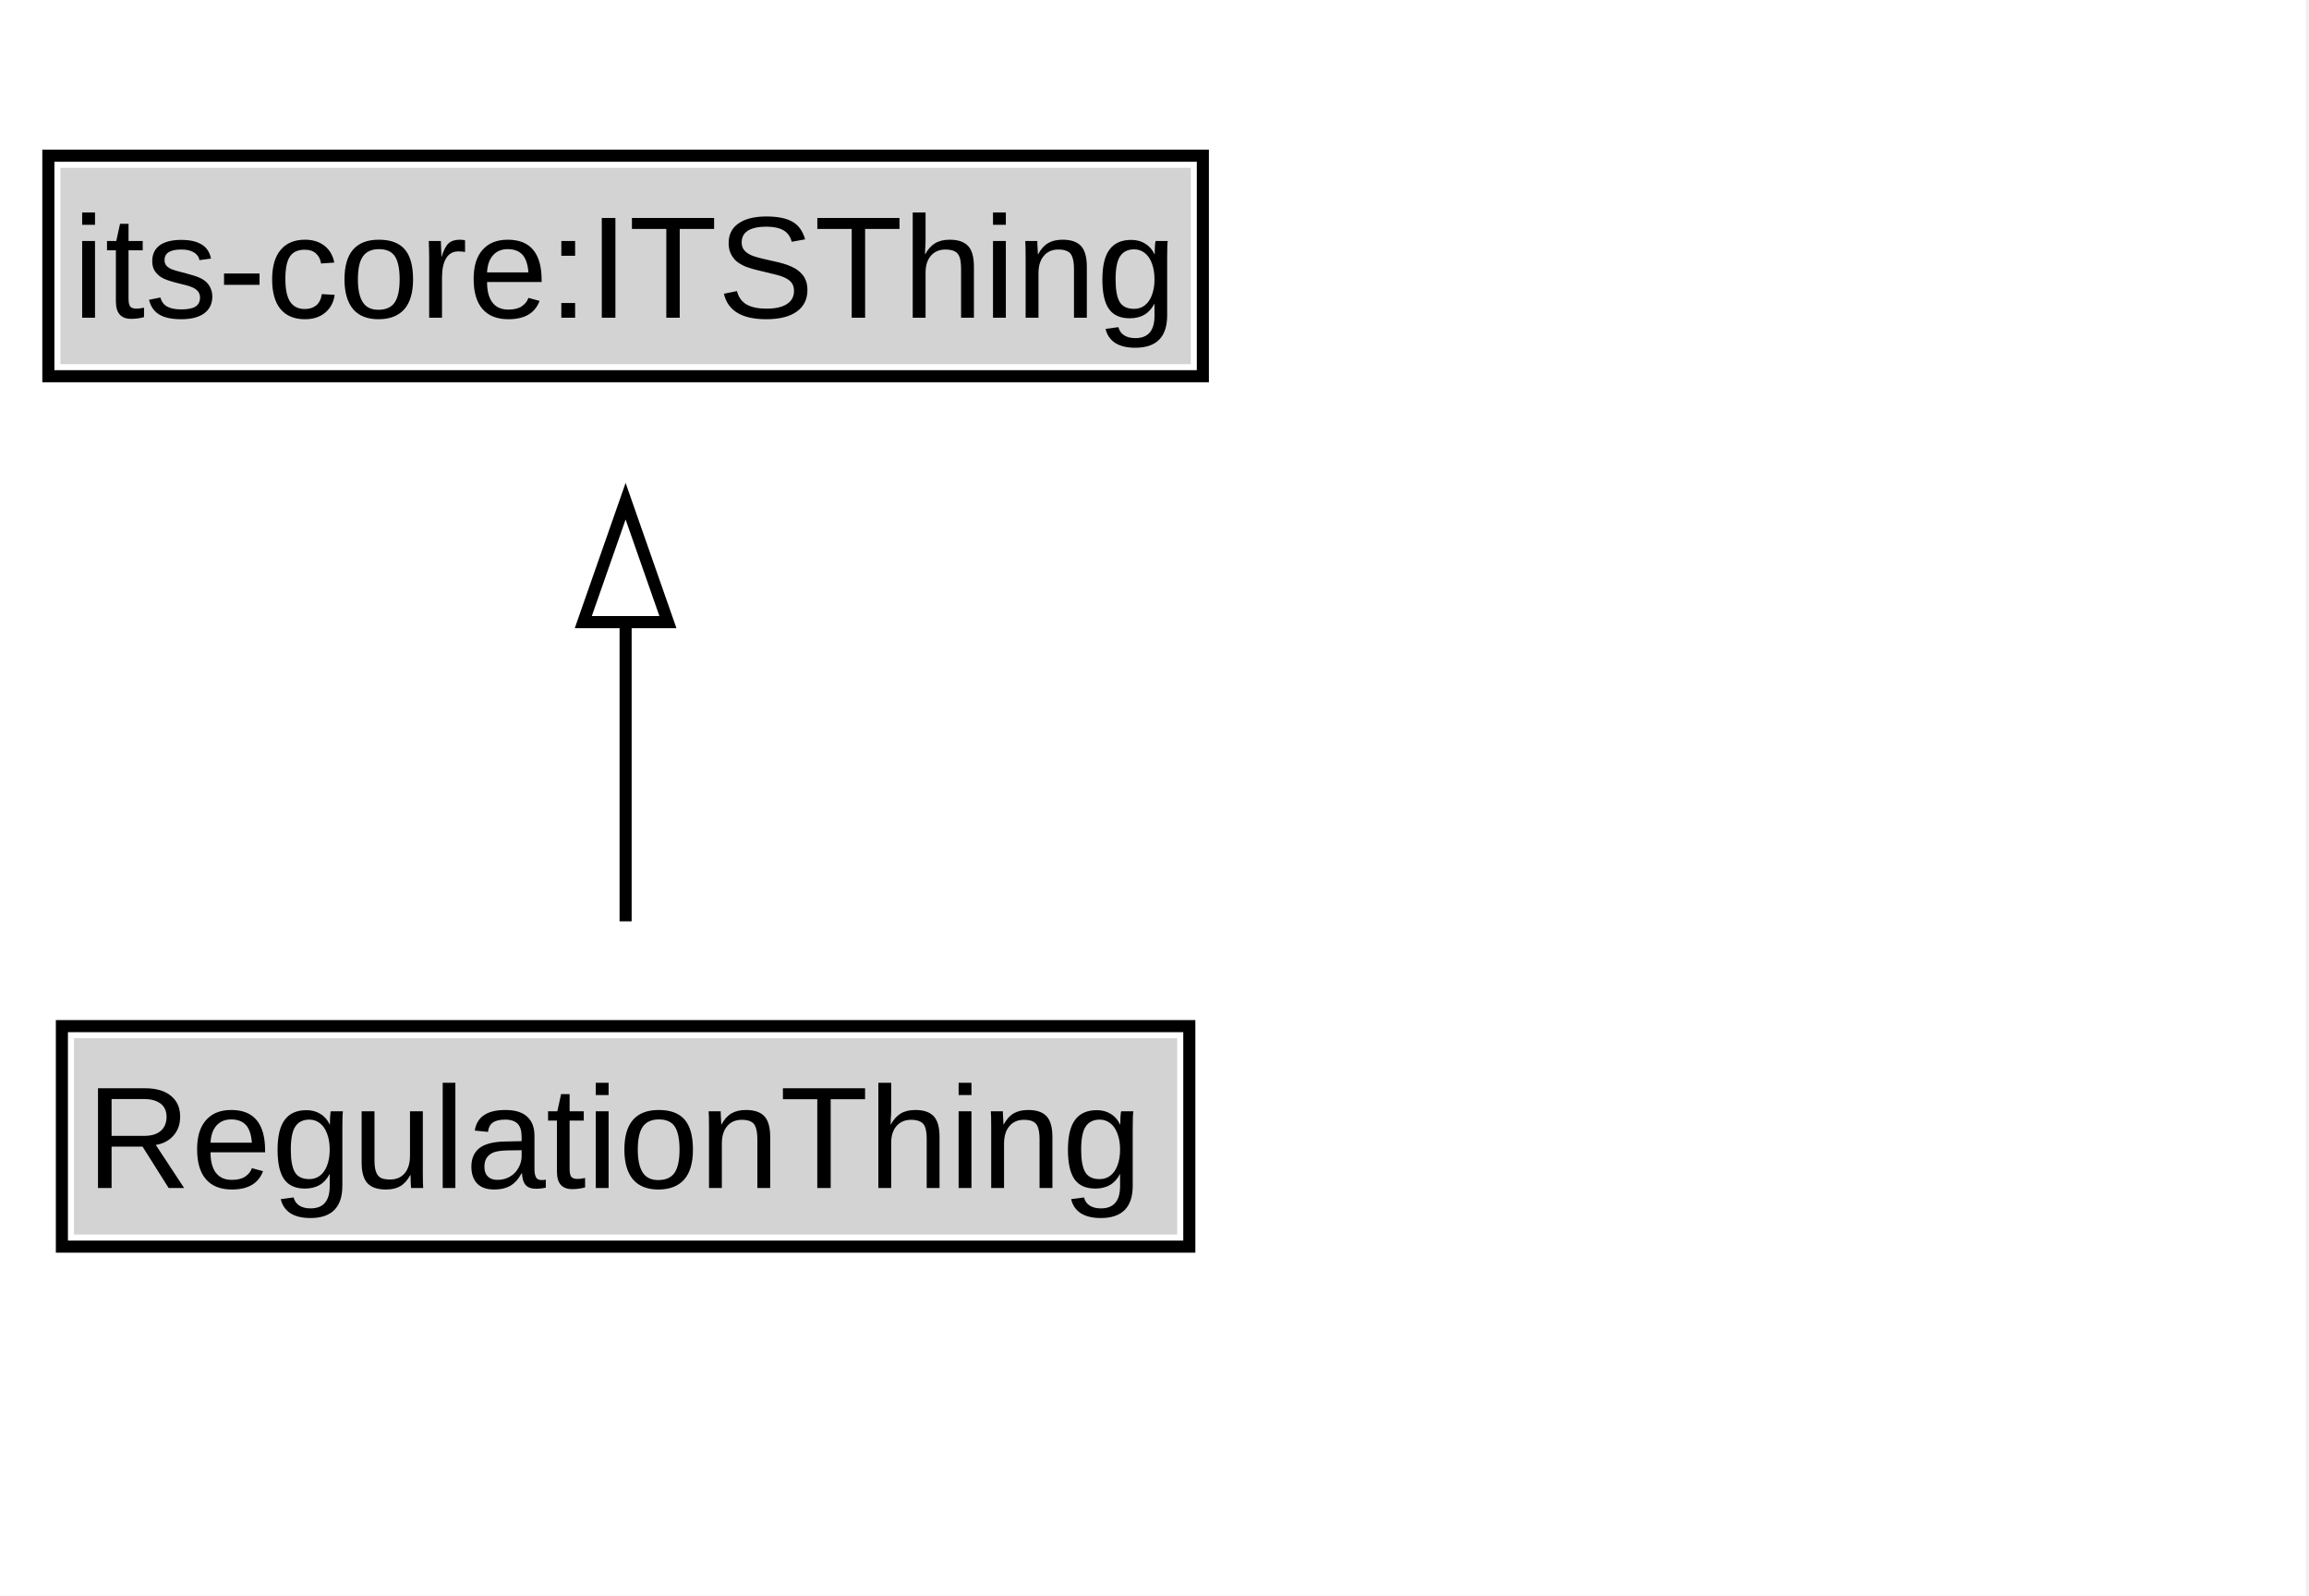
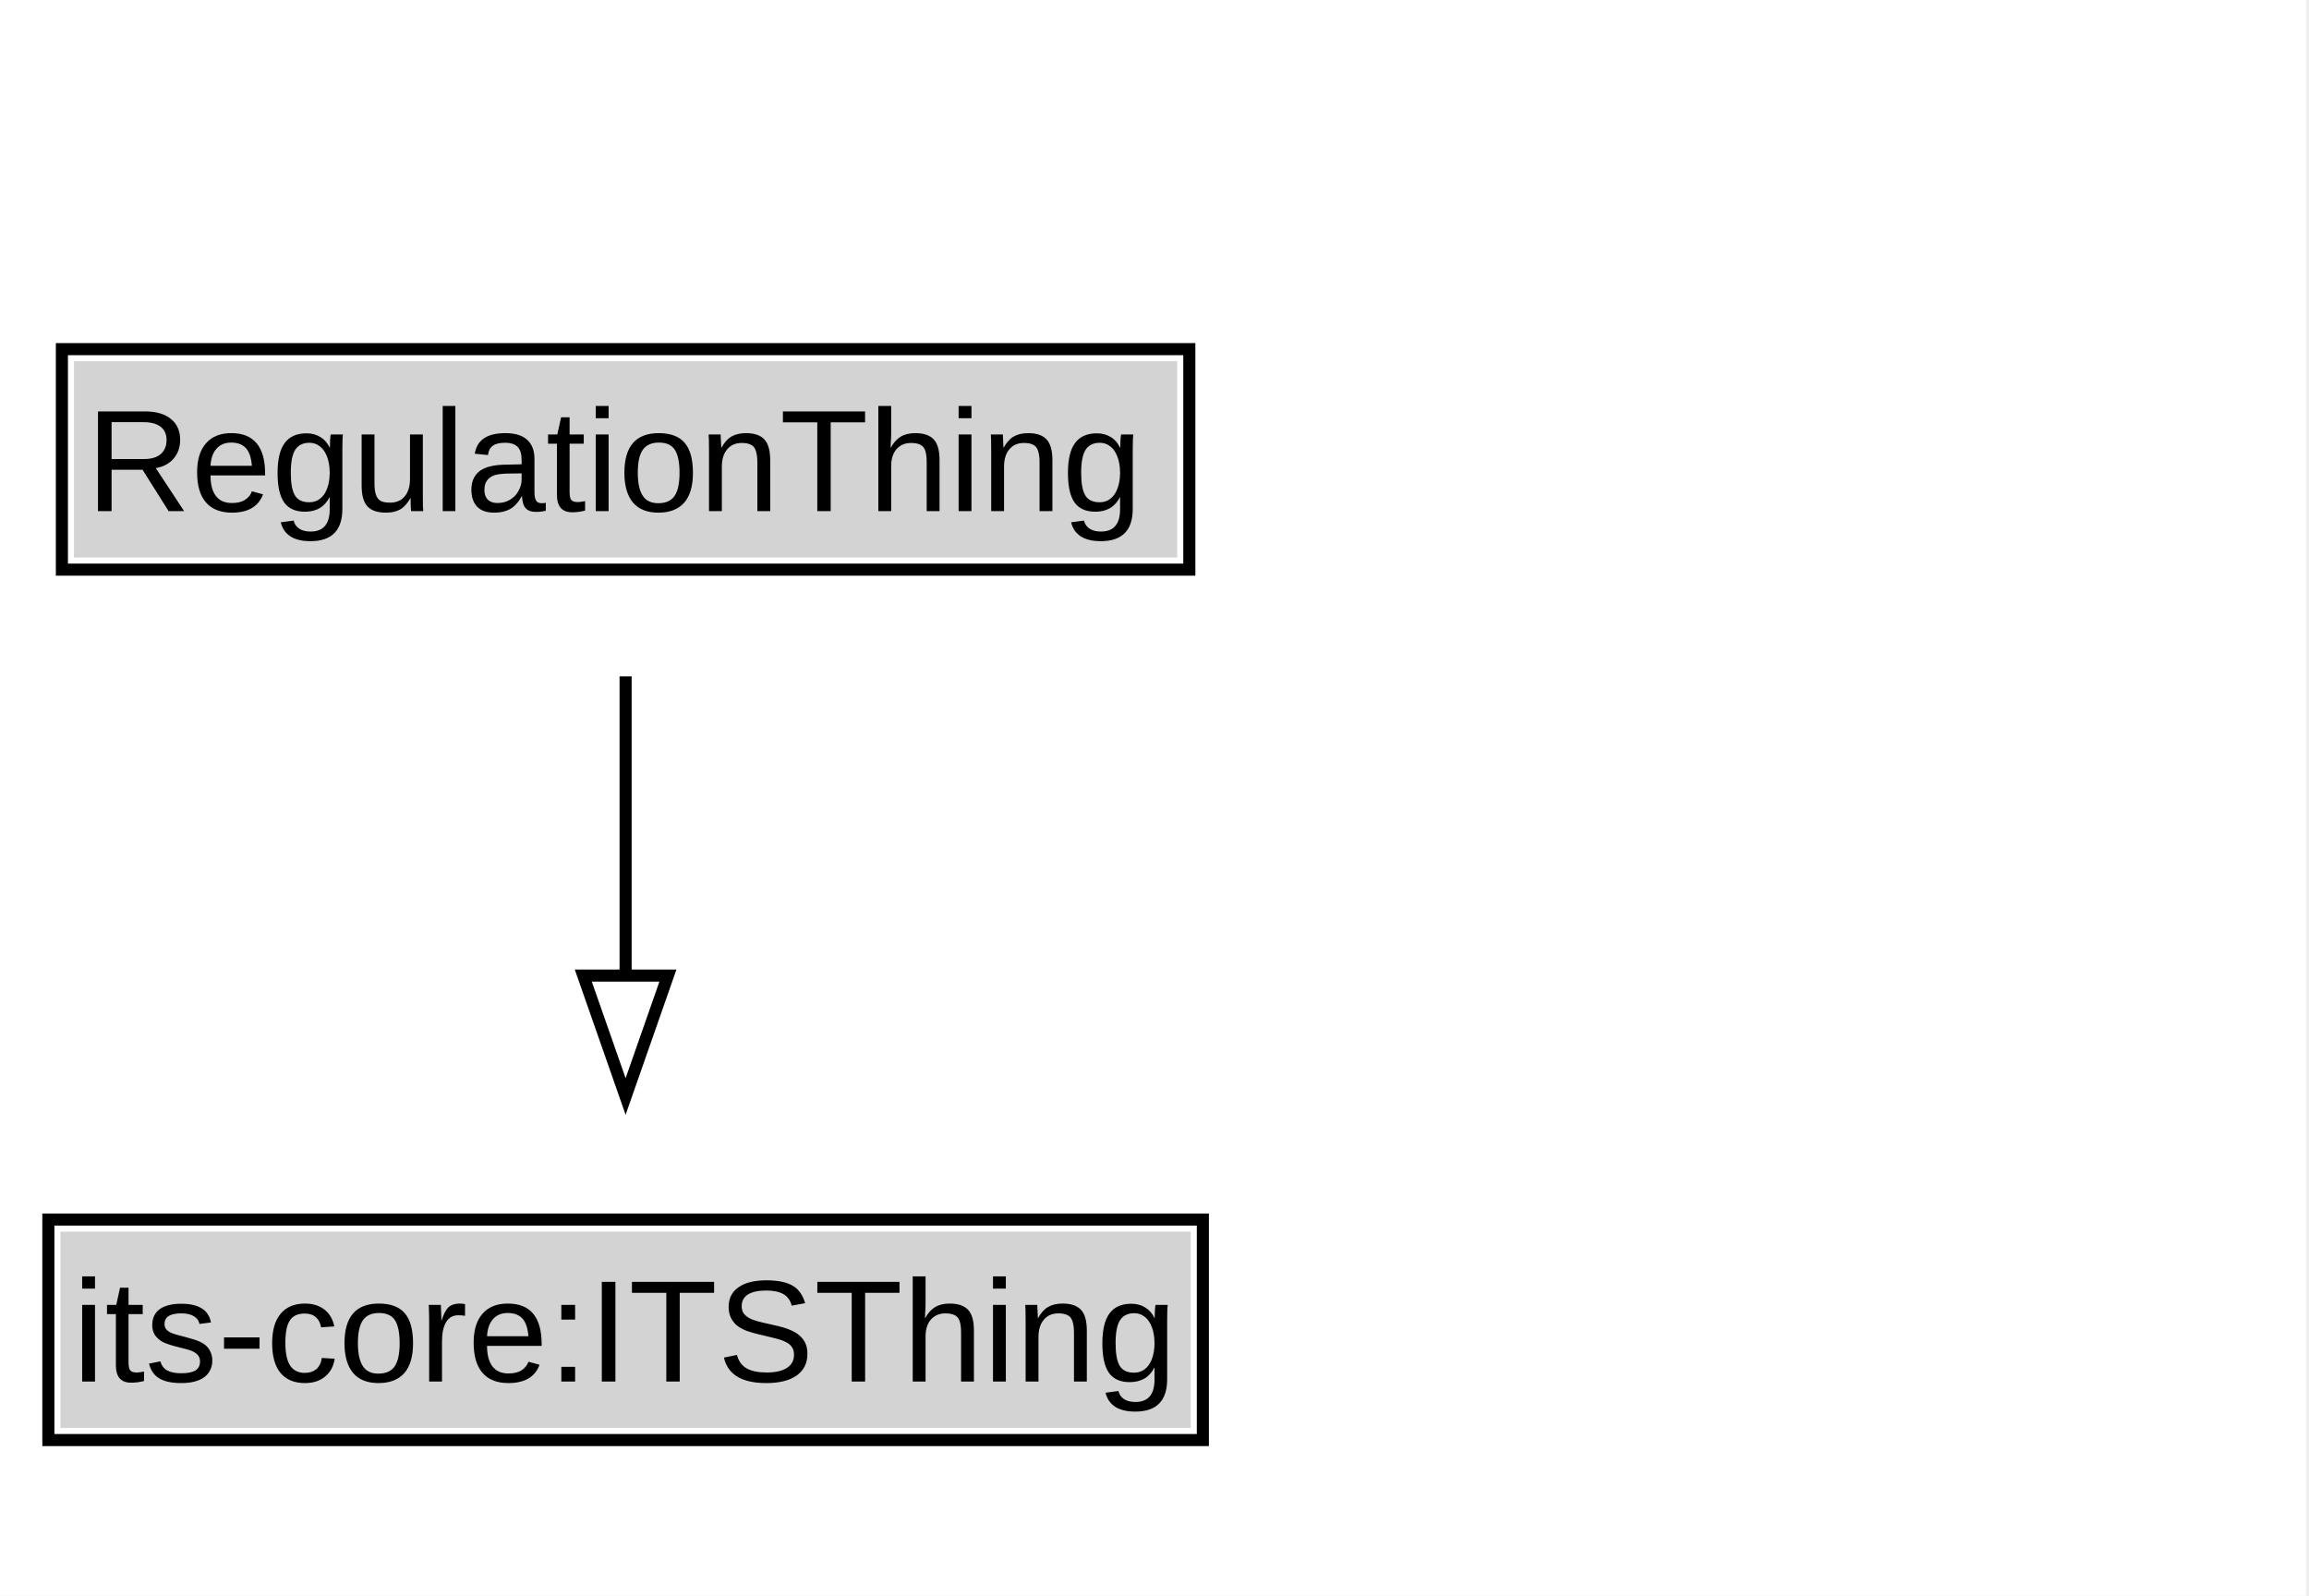
<svg xmlns="http://www.w3.org/2000/svg" xmlns:xlink="http://www.w3.org/1999/xlink" width="191pt" height="132pt" viewBox="0.00 0.00 191.00 132.00">
  <g id="graph0" class="graph" transform="scale(1 1) rotate(0) translate(4 128)">
    <polygon fill="white" stroke="none" points="-4,4 -4,-128 186.75,-128 186.75,4 -4,4" />
    <g id="clust2" class="cluster">
</g>
    <g id="node1" class="node">
      <g id="a_node1">
-         <a xlink:href="../RegulationThing.md" xlink:title="&lt;TABLE&gt;">
-           <polygon fill="lightgray" stroke="none" points="2.12,-25.88 2.12,-42.12 93.38,-42.12 93.38,-25.88 2.12,-25.88" />
-           <text xml:space="preserve" text-anchor="start" x="3.12" y="-29.73" font-family="Arial" font-size="12.00">RegulationThing</text>
-           <polygon fill="none" stroke="black" points="1.12,-24.88 1.12,-43.12 94.38,-43.12 94.38,-24.88 1.12,-24.88" />
+         <a xlink:href="../RegulationThing" xlink:title="&lt;TABLE&gt;">
+           <polygon fill="lightgray" stroke="none" points="2.12,-81.88 2.12,-98.12 93.38,-98.12 93.38,-81.88 2.12,-81.88" />
+           <text xml:space="preserve" text-anchor="start" x="3.12" y="-85.72" font-family="Arial" font-size="12.00">RegulationThing</text>
+           <polygon fill="none" stroke="black" points="1.12,-80.88 1.12,-99.12 94.38,-99.12 94.38,-80.88 1.12,-80.88" />
        </a>
      </g>
    </g>
    <g id="node3" class="node">
-       <polygon fill="lightgray" stroke="none" points="1,-97.88 1,-114.12 94.5,-114.12 94.5,-97.88 1,-97.88" />
-       <text xml:space="preserve" text-anchor="start" x="2" y="-101.72" font-family="Arial" font-size="12.00">its-core:ITSThing</text>
-       <polygon fill="none" stroke="black" points="0,-96.88 0,-115.12 95.5,-115.12 95.5,-96.88 0,-96.88" />
+       <g id="a_node3">
+         <a xlink:href="https://w3id.org/itsdata/core/v1/ITSThing" xlink:title="&lt;TABLE&gt;">
+           <polygon fill="lightgray" stroke="none" points="1,-9.88 1,-26.12 94.5,-26.12 94.5,-9.88 1,-9.88" />
+           <text xml:space="preserve" text-anchor="start" x="2" y="-13.72" font-family="Arial" font-size="12.00">its-core:ITSThing</text>
+           <polygon fill="none" stroke="black" points="0,-8.88 0,-27.12 95.5,-27.12 95.5,-8.88 0,-8.88" />
+         </a>
+       </g>
    </g>
    <g id="edge1" class="edge">
-       <path fill="none" stroke="black" d="M47.75,-51.79C47.75,-59.25 47.75,-68.24 47.75,-76.69" />
-       <polygon fill="none" stroke="black" points="44.25,-76.54 47.75,-86.54 51.25,-76.54 44.25,-76.54" />
+       <path fill="none" stroke="black" d="M47.75,-72.05C47.75,-64.57 47.75,-55.58 47.75,-47.14" />
+       <polygon fill="none" stroke="black" points="51.25,-47.3 47.75,-37.3 44.25,-47.3 51.25,-47.3" />
    </g>
  </g>
</svg>
